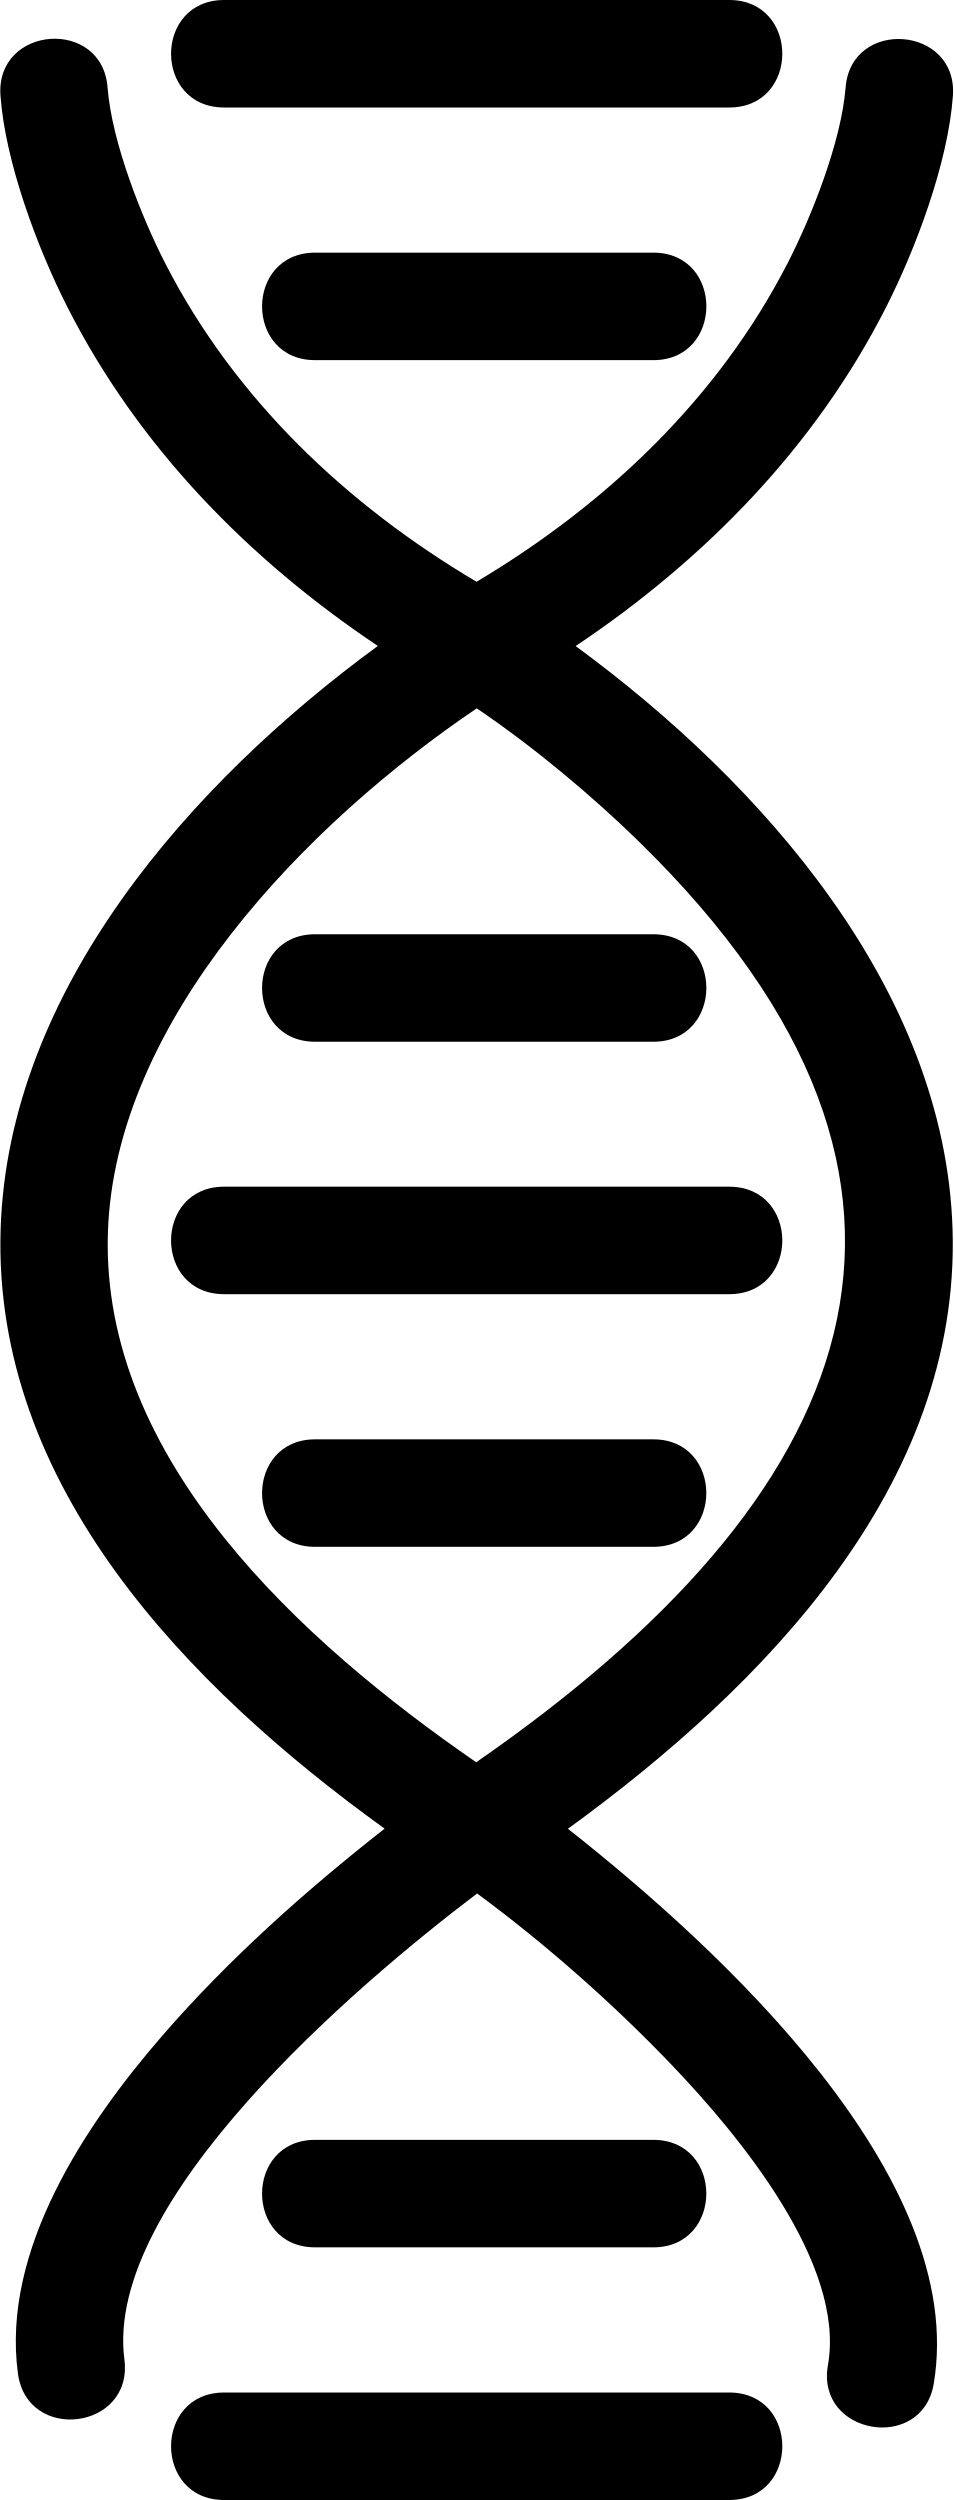
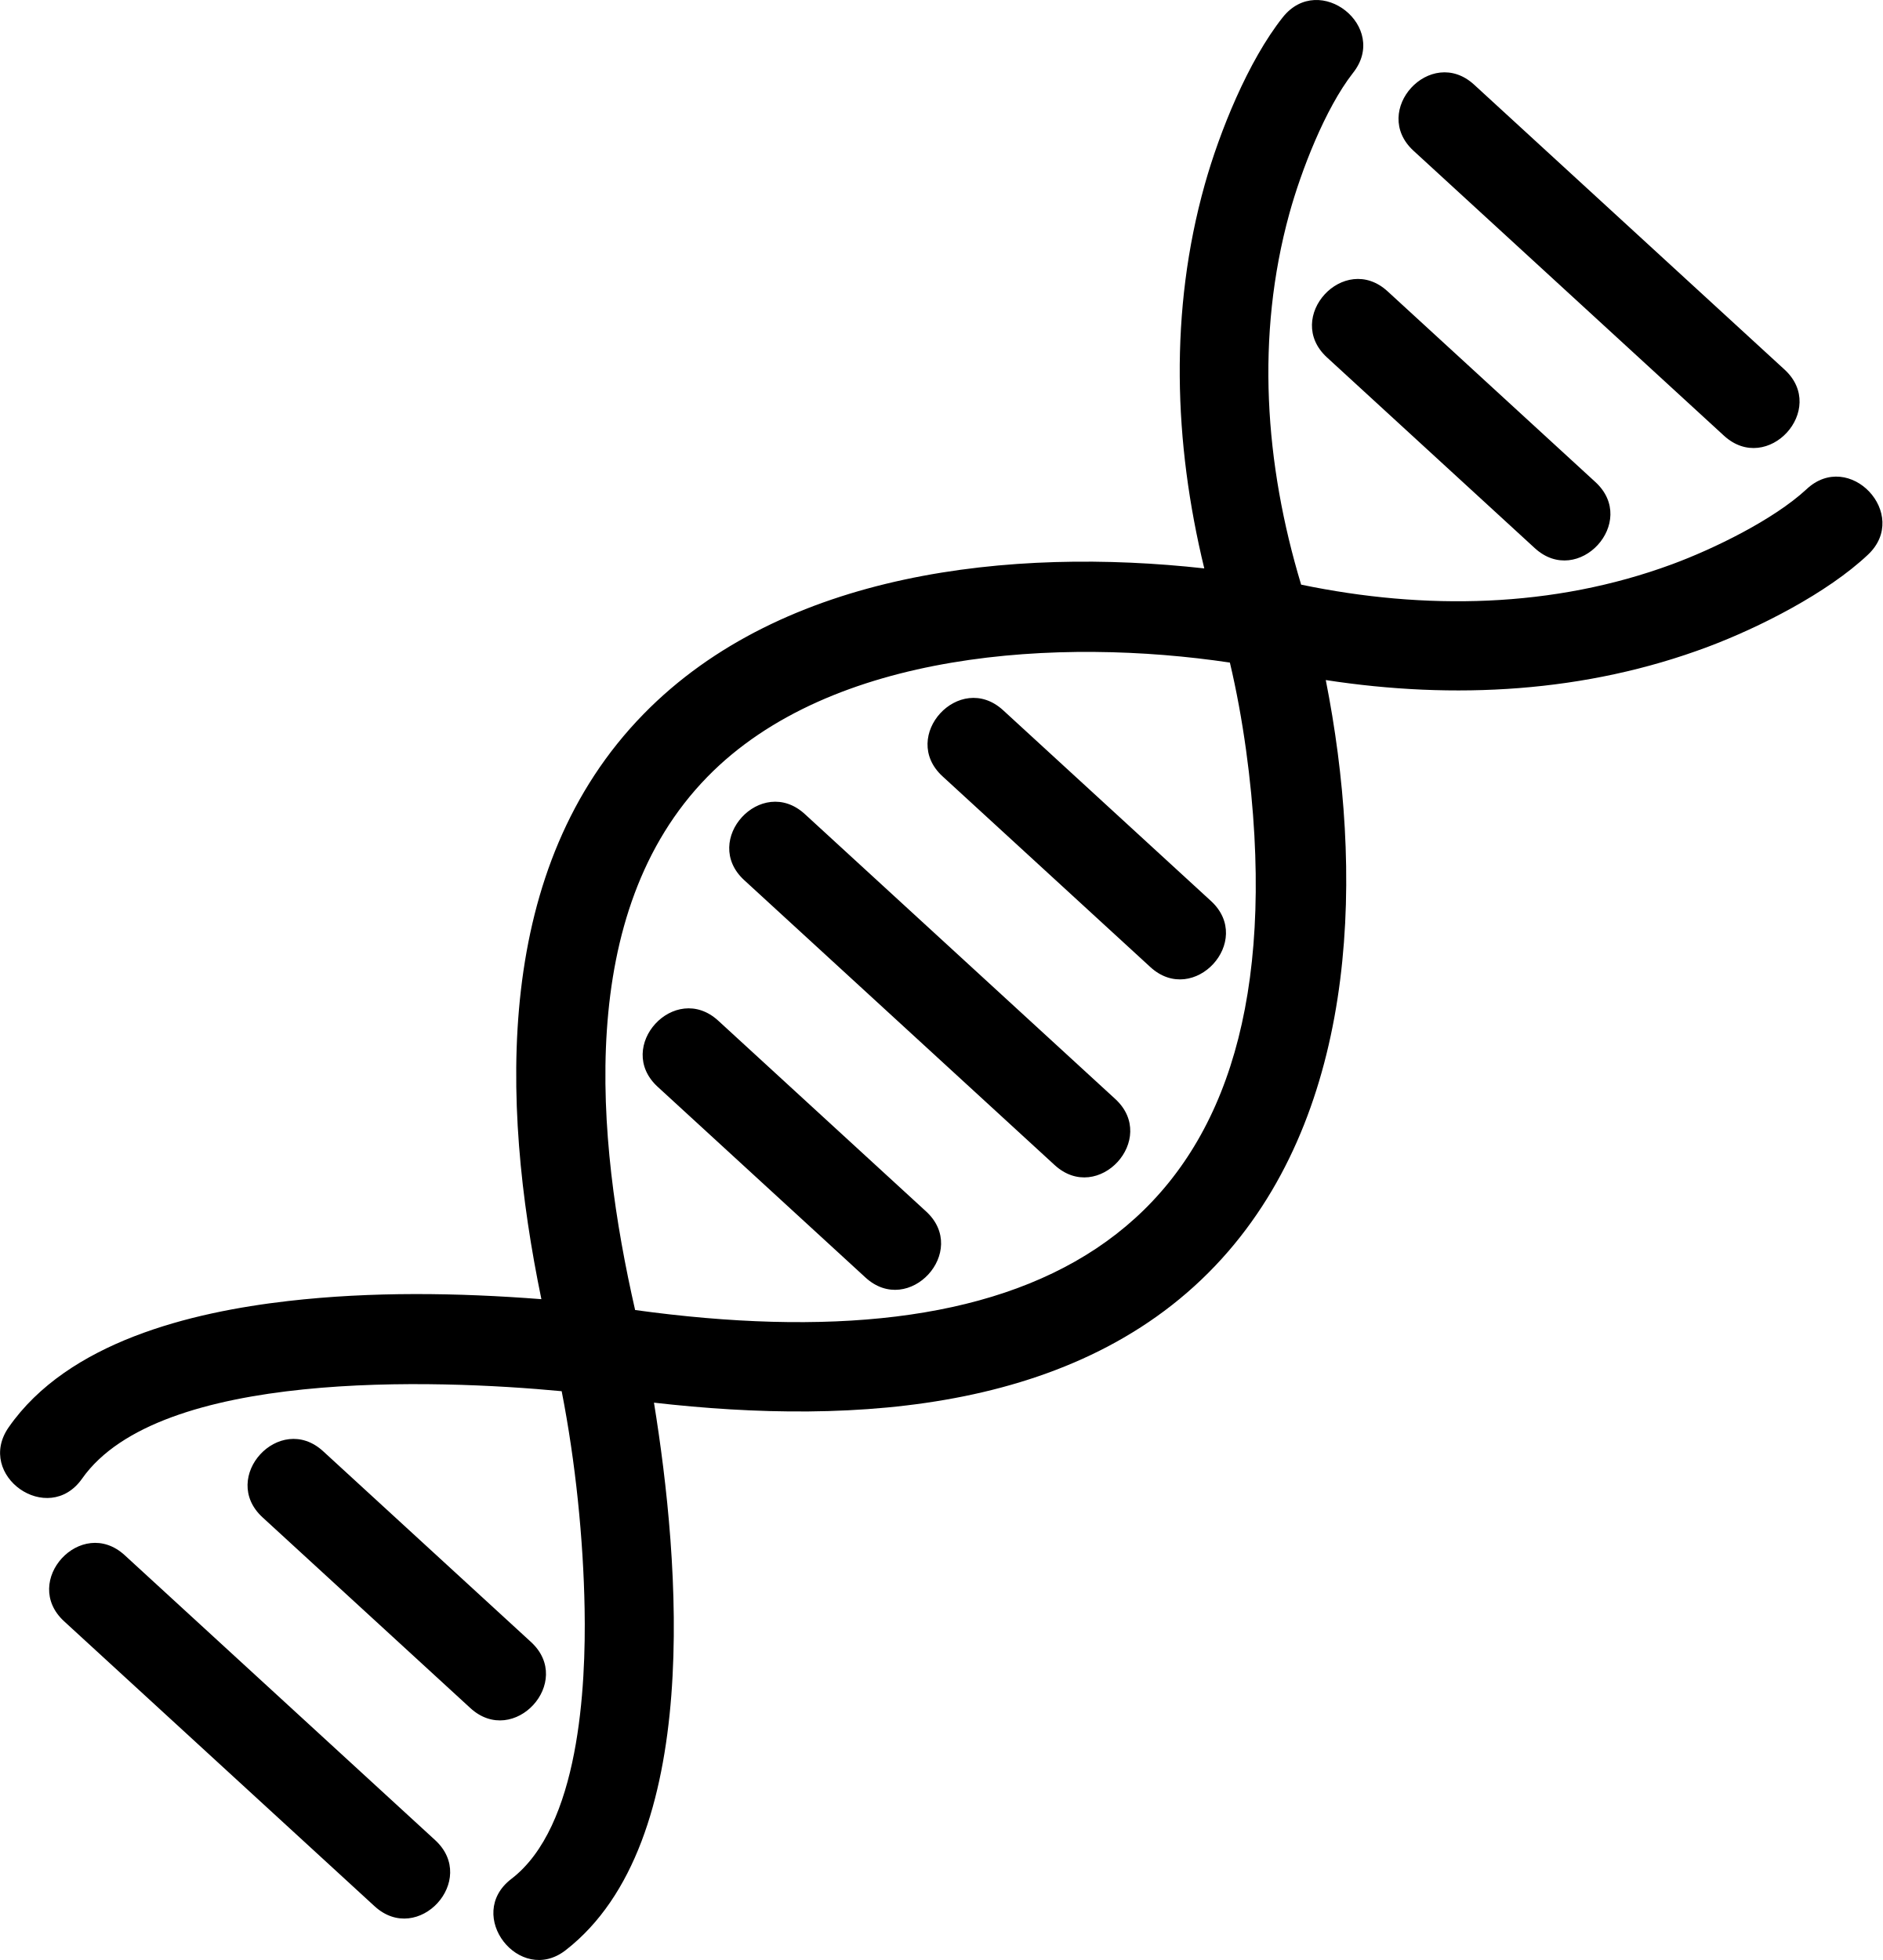
- <svg xmlns="http://www.w3.org/2000/svg" xml:space="preserve" width="0.638in" height="1.673in" version="1.1" style="clip-rule:evenodd;fill-rule:evenodd;image-rendering:optimizeQuality;shape-rendering:geometricPrecision;text-rendering:geometricPrecision" viewBox="0 0 637.51 1672.78" id="svg15">
+ <svg xmlns="http://www.w3.org/2000/svg" xml:space="preserve" width="1.51in" height="1.572in" version="1.1" style="clip-rule:evenodd;fill-rule:evenodd;image-rendering:optimizeQuality;shape-rendering:geometricPrecision;text-rendering:geometricPrecision" viewBox="0 0 1509.929 1572.045" id="svg15">
  <defs id="defs9">
    <style type="text/css" id="style2">
   
    .fil0 {fill:url(#id0)}
   
  </style>
    <linearGradient id="id0" gradientUnits="userSpaceOnUse" x1="-310.962" y1="885.047" x2="-457.886" y2="1836.024" gradientTransform="translate(0.00462026,16.94)">
      <stop offset="0" style="stop-opacity:1; stop-color:#FFB800" id="stop4" />
      <stop offset="1" style="stop-opacity:1; stop-color:#FF5329" id="stop6" />
    </linearGradient>
  </defs>
-   <g id="Layer_x0020_1" transform="translate(-0.00462026,-16.94)">
-     <path class="fil0" d="M 487.74,88.87 H 149.78 c -47.36,0 -47.36,-71.93 0,-71.93 h 337.96 c 47.35,0 47.35,71.93 0,71.93 z M 436.93,257.92 H 210.67 c -47.36,0 -47.36,-71.93 0,-71.93 h 226.26 c 47.41,0 47.28,71.93 0,71.93 z m 50.81,624.97 H 149.78 c -47.36,0 -47.36,-71.92 0,-71.92 h 337.96 c 47.35,0 47.35,71.92 0,71.92 z m -50.81,169.05 H 210.67 c -47.36,0 -47.36,-71.92 0,-71.92 h 226.26 c 47.37,0 47.24,71.92 0,71.92 z m 0,-337.96 H 210.67 c -47.36,0 -47.36,-71.92 0,-71.92 h 226.26 c 47.41,0 47.28,71.92 0,71.92 z m 50.81,975.74 H 149.78 c -47.36,0 -47.36,-71.92 0,-71.92 h 337.96 c 47.36,0 47.36,71.92 0,71.92 z M 436.93,1520.67 H 210.67 c -47.36,0 -47.36,-71.93 0,-71.93 h 226.26 c 47.37,0 47.24,71.93 0,71.93 z M 318.81,490.91 C 205.22,567.65 76.35,699.69 71.99,841.98 67.32,993.93 202.34,1116.02 318.43,1196.09 572.3,1020.3 666.07,813.25 427.12,579.86 396.01,549.48 357.25,516.95 318.82,490.92 Z m 61,749.7 c 100.91,79.56 268.2,232.84 244.74,371.46 -7.8,46.08 -79.05,34.24 -70.76,-12.65 11.99,-67.83 -60.12,-154.11 -103.24,-199.44 -38.57,-40.56 -84.83,-81.69 -131.5,-116.09 -80.89,61.22 -249.85,205.34 -236.02,311.77 6.11,46.99 -64.93,56.14 -71.23,9.47 C 0.64,1522.44 57,1438.35 108.51,1378.92 152.64,1328 204.12,1282.11 257.15,1240.51 125.45,1145.57 -5.12,1011.14 0.22,839.47 5.2,679.15 127.42,540.83 252.61,449.15 166.09,391.25 92.2,315.76 44.72,222.06 24.88,182.91 3.32,125.54 0.12,80.9 -3.26,33.74 68.72,28.51 71.82,76 c 2.91,36.03 22.5,85.81 38.61,117.26 46.48,90.69 121.23,161.39 208.23,212.95 86.91,-51.81 161.68,-122.66 208.23,-213.35 16.12,-31.39 35.69,-80.96 38.68,-116.93 3.3,-47.23 75.2,-41.92 71.83,5.1 -3.2,44.71 -24.7,101.97 -44.57,141.19 -47.47,93.68 -121.37,169.13 -207.87,227.01 125.15,91.8 247.23,230.04 252.21,390.24 5.32,171.36 -126.25,305.82 -257.36,401.13 z" id="path12" style="fill-opacity:1;fill:#000000" />
+   <g id="Layer_x0020_1" transform="translate(422.633,-54.91672)">
+     <path class="fil0" d="M 960.144,404.354 711.145,175.844 C 676.252,143.822 724.887,90.826 759.78,122.849 L 1008.779,351.358 c 34.886,32.015 -13.749,85.011 -48.635,52.996 z M 808.407,494.55 641.705,341.566 c -34.893,-32.022 13.742,-85.018 48.635,-52.996 L 857.042,441.554 c 34.93,32.056 -13.801,84.964 -48.635,52.996 z M 423.272,989.364 174.274,760.854 c -34.893,-32.022 13.735,-85.011 48.628,-52.988 l 248.999,228.509 c 34.886,32.015 -13.742,85.004 -48.628,52.988 z M 271.535,1079.56 104.834,926.576 c -34.893,-32.022 13.735,-85.011 48.628,-52.988 l 166.702,152.984 c 34.901,32.029 -13.823,84.93 -48.628,52.989 z M 500.045,830.561 333.343,677.577 c -34.893,-32.022 13.735,-85.011 48.628,-52.988 l 166.702,152.984 c 34.93,32.056 -13.794,84.957 -48.628,52.988 z m -622.305,753.251 -248.999,-228.51 c -34.893,-32.022 13.735,-85.011 48.628,-52.989 l 248.999,228.51 c 34.893,32.022 -13.735,85.011 -48.628,52.989 z M -45.394,1424.906 -212.095,1271.922 c -34.893,-32.022 13.742,-85.018 48.635,-52.996 L 3.241,1371.91 c 34.901,32.029 -13.83,84.937 -48.635,52.996 z M 563.845,586.344 C 428.268,566.08 244.042,576.229 144.621,678.116 38.441,786.91 55.369,968.156 86.762,1105.642 392.665,1147.778 601.747,1058.632 583.501,725.113 581.122,681.695 574.559,631.52 563.845,586.358 Z M 101.883,1179.945 c 20.553,126.847 40.168,352.891 -70.843,439.16 -36.904,28.676 -81.393,-28.222 -43.581,-57.164 54.697,-41.868 59.906,-154.193 58.786,-216.746 -0.993,-55.962 -7.266,-117.544 -18.392,-174.445 -100.991,-9.588 -322.921,-17.646 -384.694,70.119 -27.27,38.752 -85.797,-2.54 -58.883,-41.184 47.688,-68.469 146.069,-92.317 224.203,-101.275 66.943,-7.678 135.9,-6.681 203.099,-1.474 C -21.261,937.938 -26.567,750.61 93.441,627.74 205.509,512.988 389.081,493.716 543.306,510.816 518.71,409.657 515.312,304.078 543.685,202.939 c 11.854,-42.259 34.759,-99.105 62.584,-134.158 29.397,-37.031 85.966,7.784 56.139,44.869 -22.217,28.513 -41.443,78.435 -50.838,112.5 -27.074,98.245 -19.804,200.876 9.433,297.689 99.064,20.592 202.057,18.947 297.673,-16.396 33.101,-12.228 81.036,-35.517 107.56,-59.997 34.366,-32.566 83.749,19.961 49.474,52.325 -32.588,30.777 -87.145,58.428 -128.303,73.889 -98.316,36.924 -203.778,42.546 -306.644,26.704 30.137,152.255 26.612,336.65 -78.038,458.047 -111.944,129.85 -299.795,139.956 -460.837,121.528 z" id="path12" style="fill:#000000;fill-opacity:1" />
  </g>
</svg>
